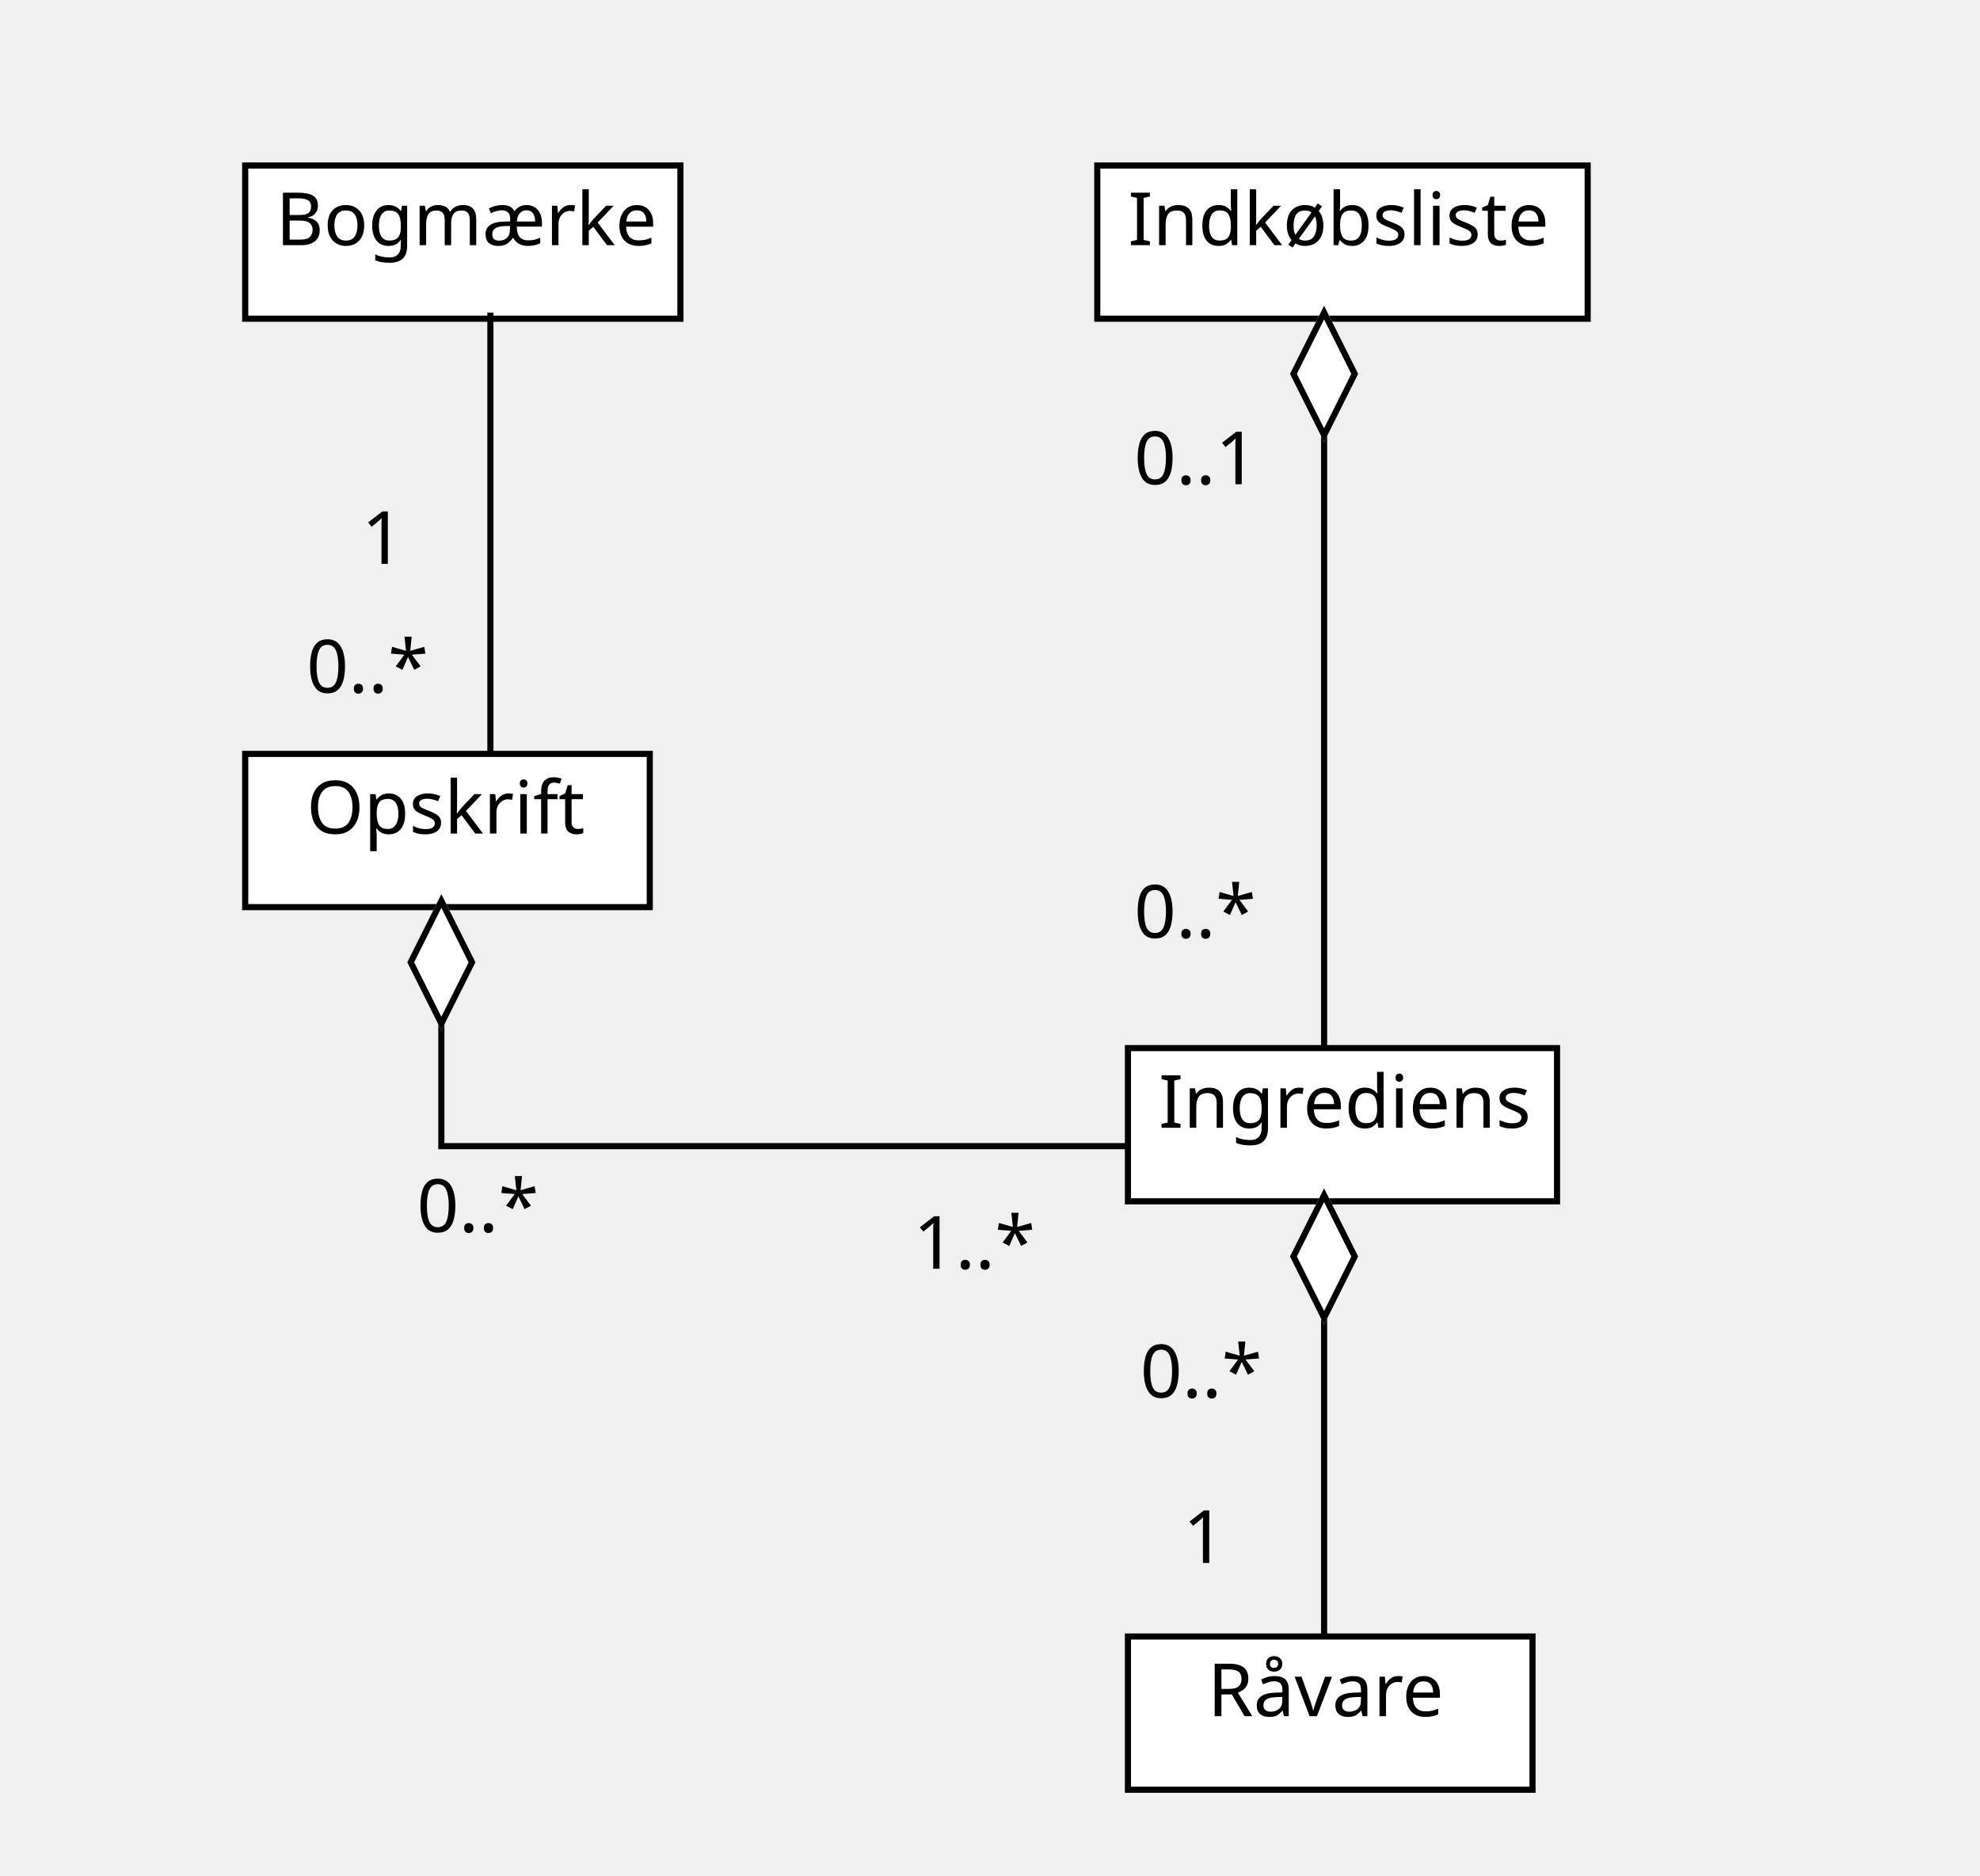
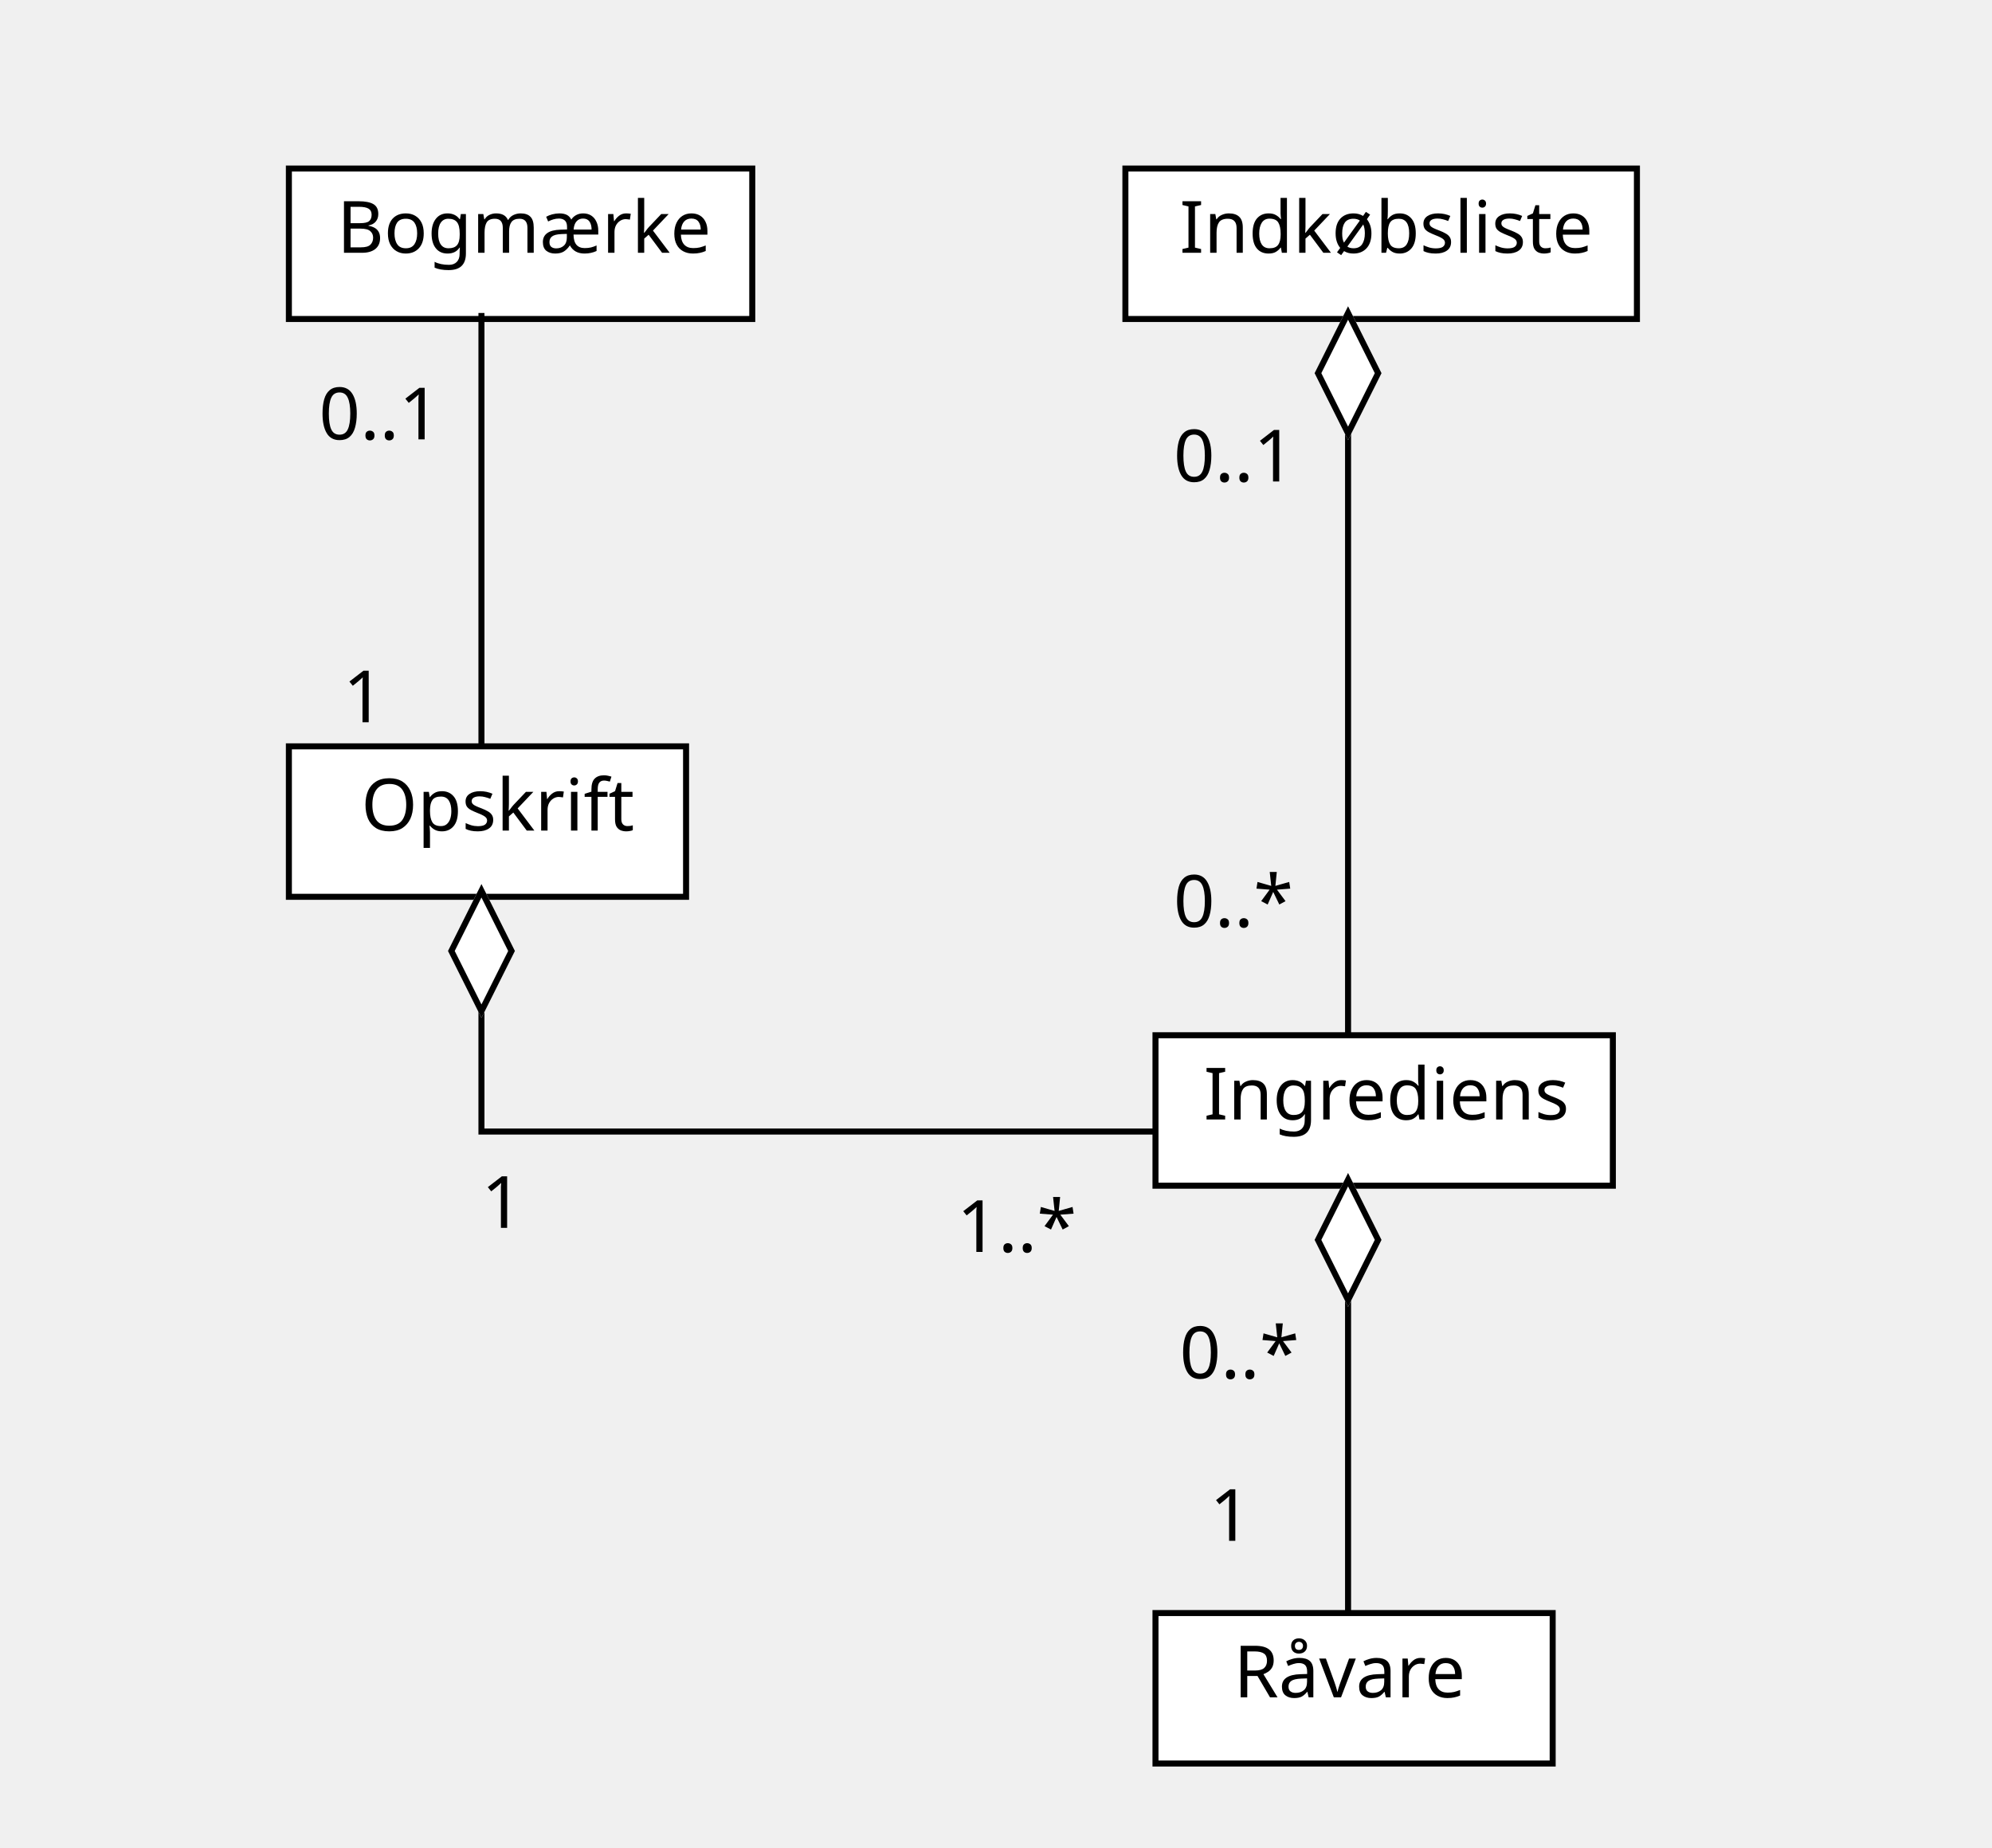
- <svg xmlns="http://www.w3.org/2000/svg" height="306" version="1.1" width="323">
-   <rect fill="#ffffff" height="25" stroke="#ffffff" stroke-width="1" width="70" x="184" y="171" />
-   <rect fill="none" height="25" stroke="#000000" stroke-width="1" width="70" x="184" y="171" />
-   <text font-family="Dialog" font-size="12" x="189" y="184">
+ <svg xmlns="http://www.w3.org/2000/svg" height="307" version="1.1" width="331">
+   <rect fill="#ffffff" height="25" stroke="#ffffff" stroke-width="1" width="76" x="192" y="172" />
+   <rect fill="none" height="25" stroke="#000000" stroke-width="1" width="76" x="192" y="172" />
+   <text font-family="Dialog" font-size="12" x="200" y="186">
Ingrediens</text>
-   <rect fill="#ffffff" height="25" stroke="#ffffff" stroke-width="1" width="66" x="184" y="267" />
-   <rect fill="none" height="25" stroke="#000000" stroke-width="1" width="66" x="184" y="267" />
-   <text font-family="Dialog" font-size="12" x="197" y="280">
+   <rect fill="#ffffff" height="25" stroke="#ffffff" stroke-width="1" width="66" x="192" y="268" />
+   <rect fill="none" height="25" stroke="#000000" stroke-width="1" width="66" x="192" y="268" />
+   <text font-family="Dialog" font-size="12" x="205" y="282">
Råvare</text>
-   <rect fill="#ffffff" height="25" stroke="#ffffff" stroke-width="1" width="66" x="40" y="123" />
-   <rect fill="none" height="25" stroke="#000000" stroke-width="1" width="66" x="40" y="123" />
-   <text font-family="Dialog" font-size="12" x="50" y="136">
+   <rect fill="#ffffff" height="25" stroke="#ffffff" stroke-width="1" width="66" x="48" y="124" />
+   <rect fill="none" height="25" stroke="#000000" stroke-width="1" width="66" x="48" y="124" />
+   <text font-family="Dialog" font-size="12" x="60" y="138">
Opskrift</text>
-   <rect fill="#ffffff" height="25" stroke="#ffffff" stroke-width="1" width="80" x="179" y="27" />
-   <rect fill="none" height="25" stroke="#000000" stroke-width="1" width="80" x="179" y="27" />
-   <text font-family="Dialog" font-size="12" x="184" y="40">
+   <rect fill="#ffffff" height="25" stroke="#ffffff" stroke-width="1" width="85" x="187" y="28" />
+   <rect fill="none" height="25" stroke="#000000" stroke-width="1" width="85" x="187" y="28" />
+   <text font-family="Dialog" font-size="12" x="196" y="42">
Indkøbsliste</text>
-   <polyline fill="none" points="216,195 216,267" stroke="#000000" stroke-width="1" />
-   <polygon fill="#ffffff" points="216,195 221,205 216,215 211,205" stroke="#ffffff" stroke-width="1" />
-   <polygon fill="none" points="216,195 221,205 216,215 211,205" stroke="#000000" stroke-width="1" />
-   <text font-family="Dialog" font-size="12" x="193" y="255">
+   <polyline fill="none" points="224,196 224,268" stroke="#000000" stroke-width="1" />
+   <polygon fill="#ffffff" points="224,196 229,206 224,216 219,206" stroke="#ffffff" stroke-width="1" />
+   <polygon fill="none" points="224,196 229,206 224,216 219,206" stroke="#000000" stroke-width="1" />
+   <text font-family="Dialog" font-size="12" x="201" y="256">
1</text>
-   <text font-family="Dialog" font-size="12" x="186" y="228">
+   <text font-family="Dialog" font-size="12" x="196" y="229">
0..*</text>
-   <polyline fill="none" points="72,147 72,187 184,187" stroke="#000000" stroke-width="1" />
-   <polygon fill="#ffffff" points="72,147 77,157 72,167 67,157" stroke="#ffffff" stroke-width="1" />
-   <polygon fill="none" points="72,147 77,157 72,167 67,157" stroke="#000000" stroke-width="1" />
-   <text font-family="Dialog" font-size="12" x="68" y="201">
+   <polyline fill="none" points="80,148 80,188 192,188" stroke="#000000" stroke-width="1" />
+   <polygon fill="#ffffff" points="80,148 85,158 80,168 75,158" stroke="#ffffff" stroke-width="1" />
+   <polygon fill="none" points="80,148 85,158 80,168 75,158" stroke="#000000" stroke-width="1" />
+   <text font-family="Dialog" font-size="12" x="80" y="204">
+ 1</text>
+   <text font-family="Dialog" font-size="12" x="159" y="208">
+ 1..*</text>
+   <polyline fill="none" points="224,52 224,172" stroke="#000000" stroke-width="1" />
+   <polygon fill="#ffffff" points="224,52 229,62 224,72 219,62" stroke="#ffffff" stroke-width="1" />
+   <polygon fill="none" points="224,52 229,62 224,72 219,62" stroke="#000000" stroke-width="1" />
+   <text font-family="Dialog" font-size="12" x="195" y="80">
+ 0..1</text>
+   <text font-family="Dialog" font-size="12" x="195" y="154">
0..*</text>
-   <text font-family="Dialog" font-size="12" x="149" y="207">
- 1..*</text>
-   <polyline fill="none" points="216,51 216,171" stroke="#000000" stroke-width="1" />
-   <polygon fill="#ffffff" points="216,51 221,61 216,71 211,61" stroke="#ffffff" stroke-width="1" />
-   <polygon fill="none" points="216,51 221,61 216,71 211,61" stroke="#000000" stroke-width="1" />
-   <text font-family="Dialog" font-size="12" x="185" y="79">
+   <rect fill="#ffffff" height="25" stroke="#ffffff" stroke-width="1" width="77" x="48" y="28" />
+   <rect fill="none" height="25" stroke="#000000" stroke-width="1" width="77" x="48" y="28" />
+   <text font-family="Dialog" font-size="12" x="56" y="42">
+ Bogmærke</text>
+   <polyline fill="none" points="80,52 80,124" stroke="#000000" stroke-width="1" />
+   <text font-family="Dialog" font-size="12" x="53" y="73">
0..1</text>
-   <text font-family="Dialog" font-size="12" x="185" y="153">
- 0..*</text>
-   <rect fill="#ffffff" height="25" stroke="#ffffff" stroke-width="1" width="71" x="40" y="27" />
-   <rect fill="none" height="25" stroke="#000000" stroke-width="1" width="71" x="40" y="27" />
-   <text font-family="Dialog" font-size="12" x="45" y="40">
- Bogmærke</text>
-   <polyline fill="none" points="80,51 80,123" stroke="#000000" stroke-width="1" />
-   <text font-family="Dialog" font-size="12" x="59" y="92">
+   <text font-family="Dialog" font-size="12" x="57" y="120">
1</text>
-   <text font-family="Dialog" font-size="12" x="50" y="113">
- 0..*</text>
</svg>
